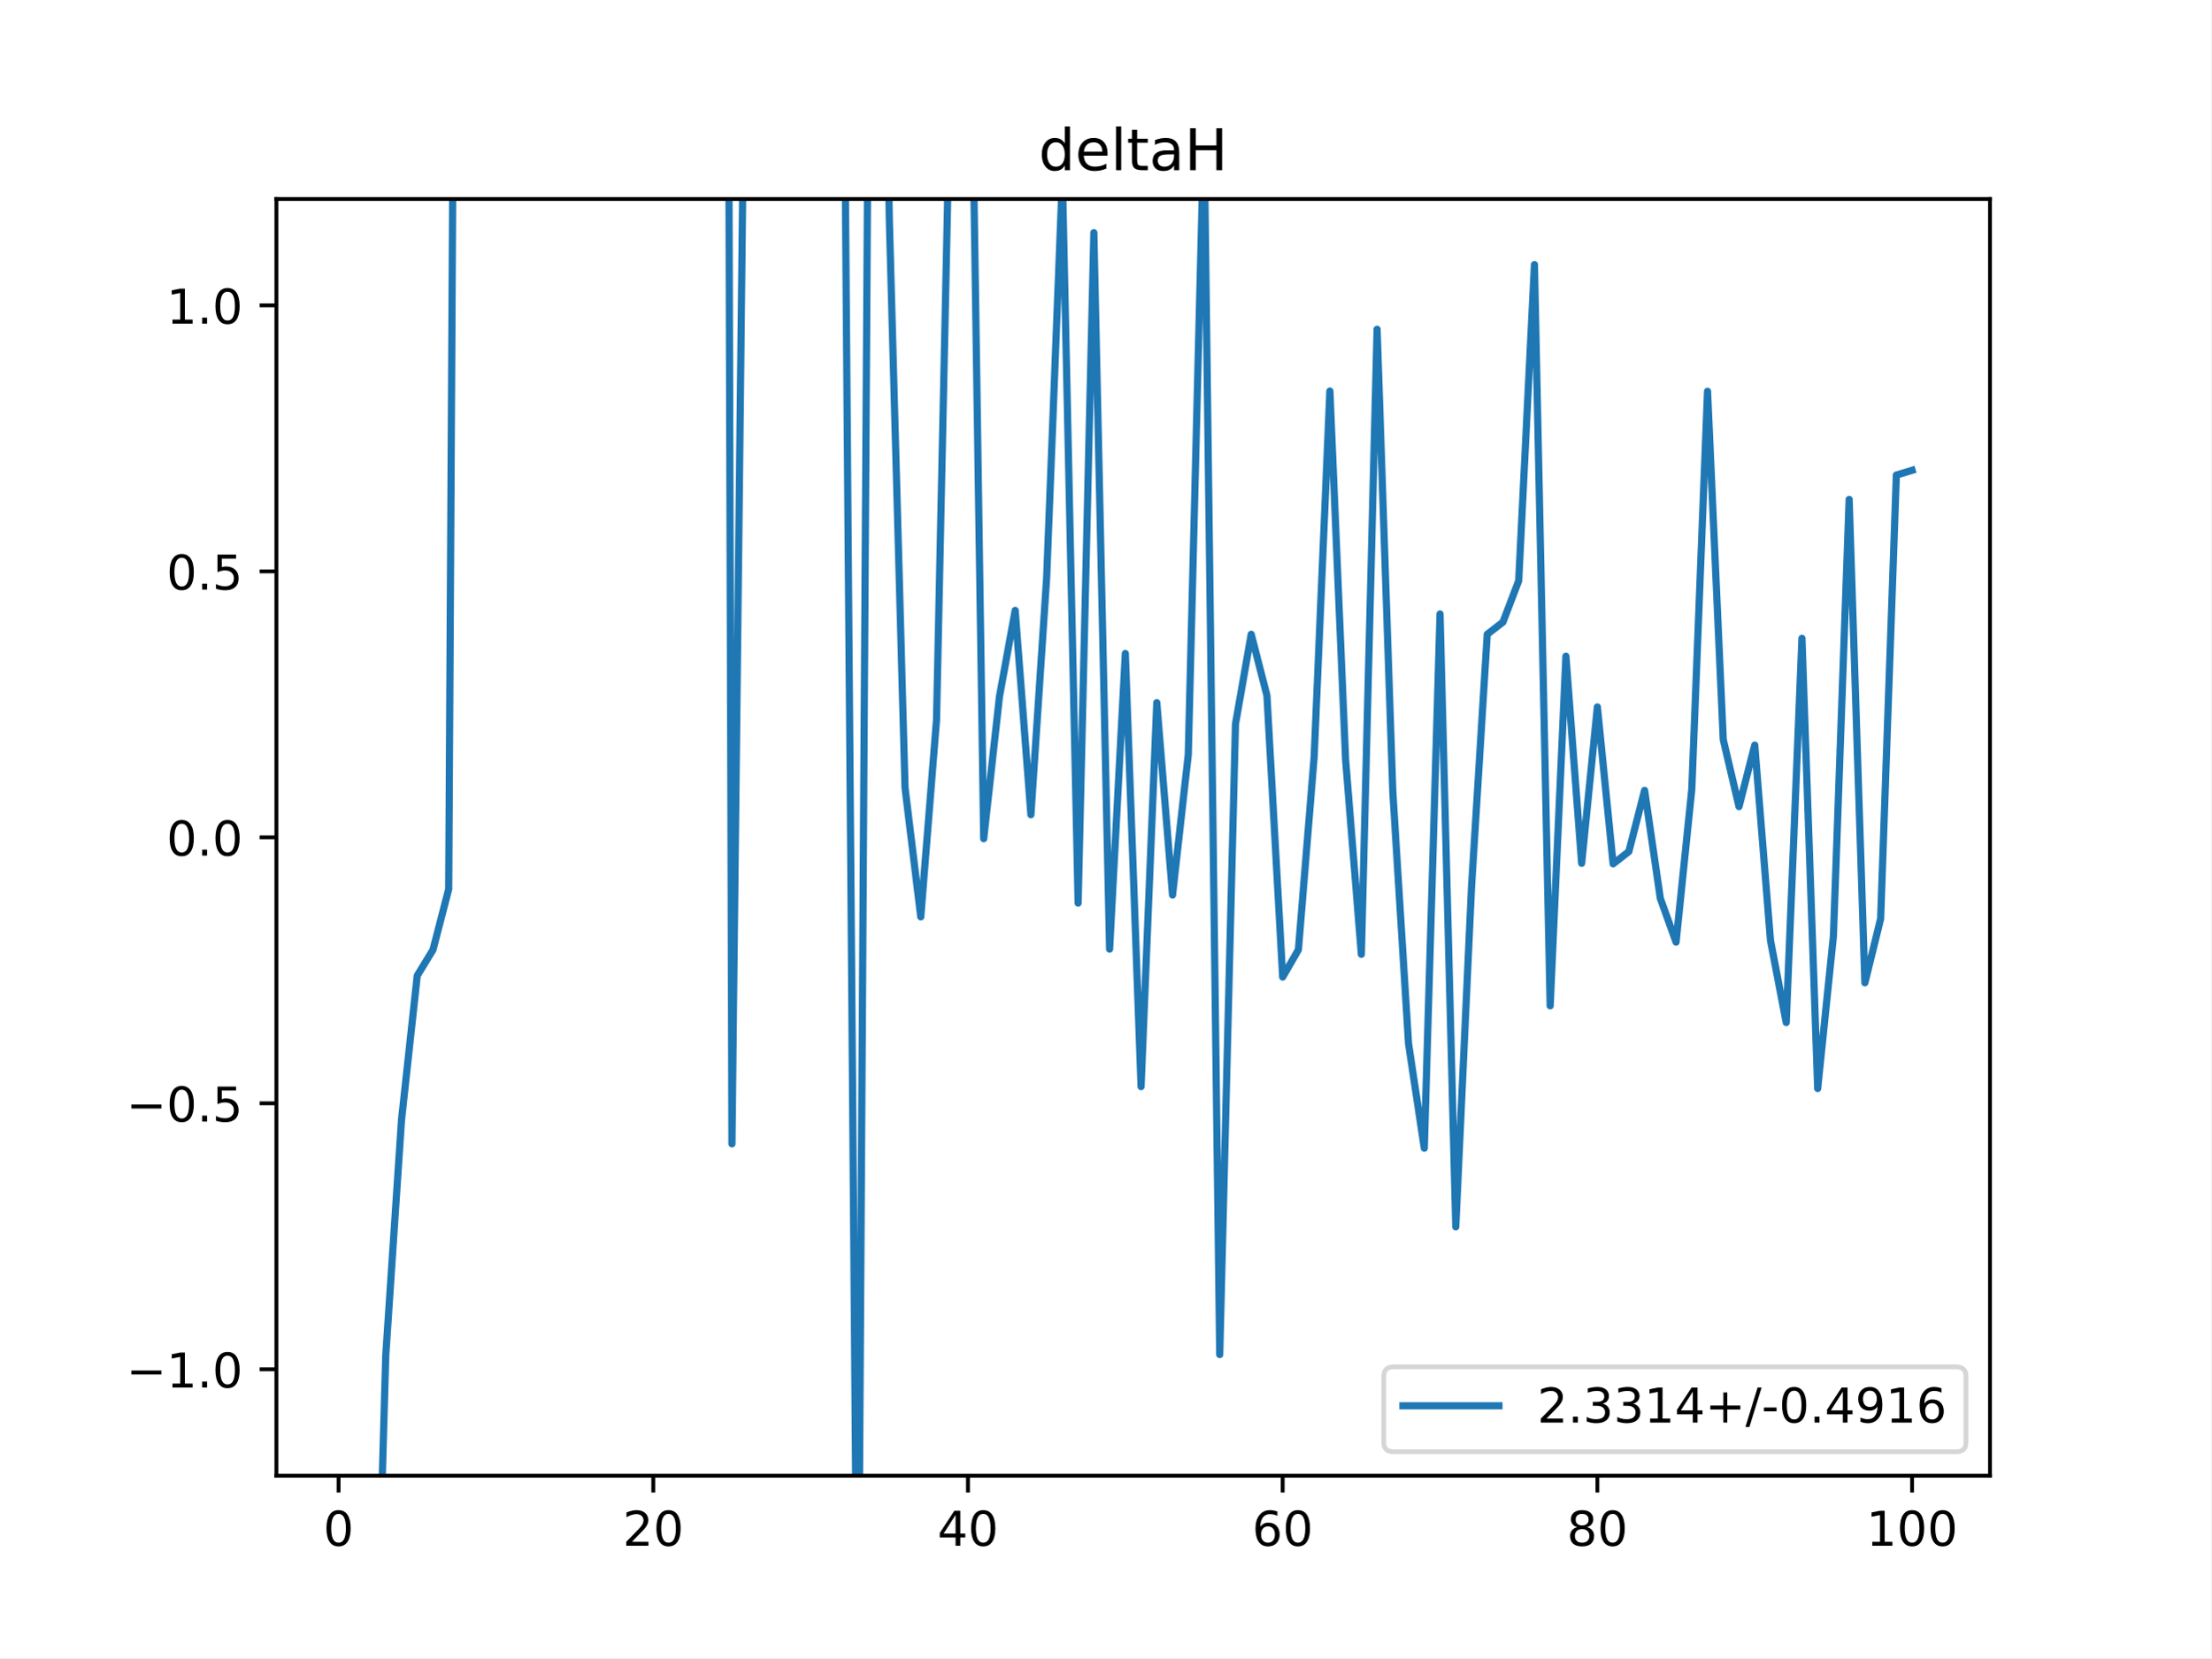
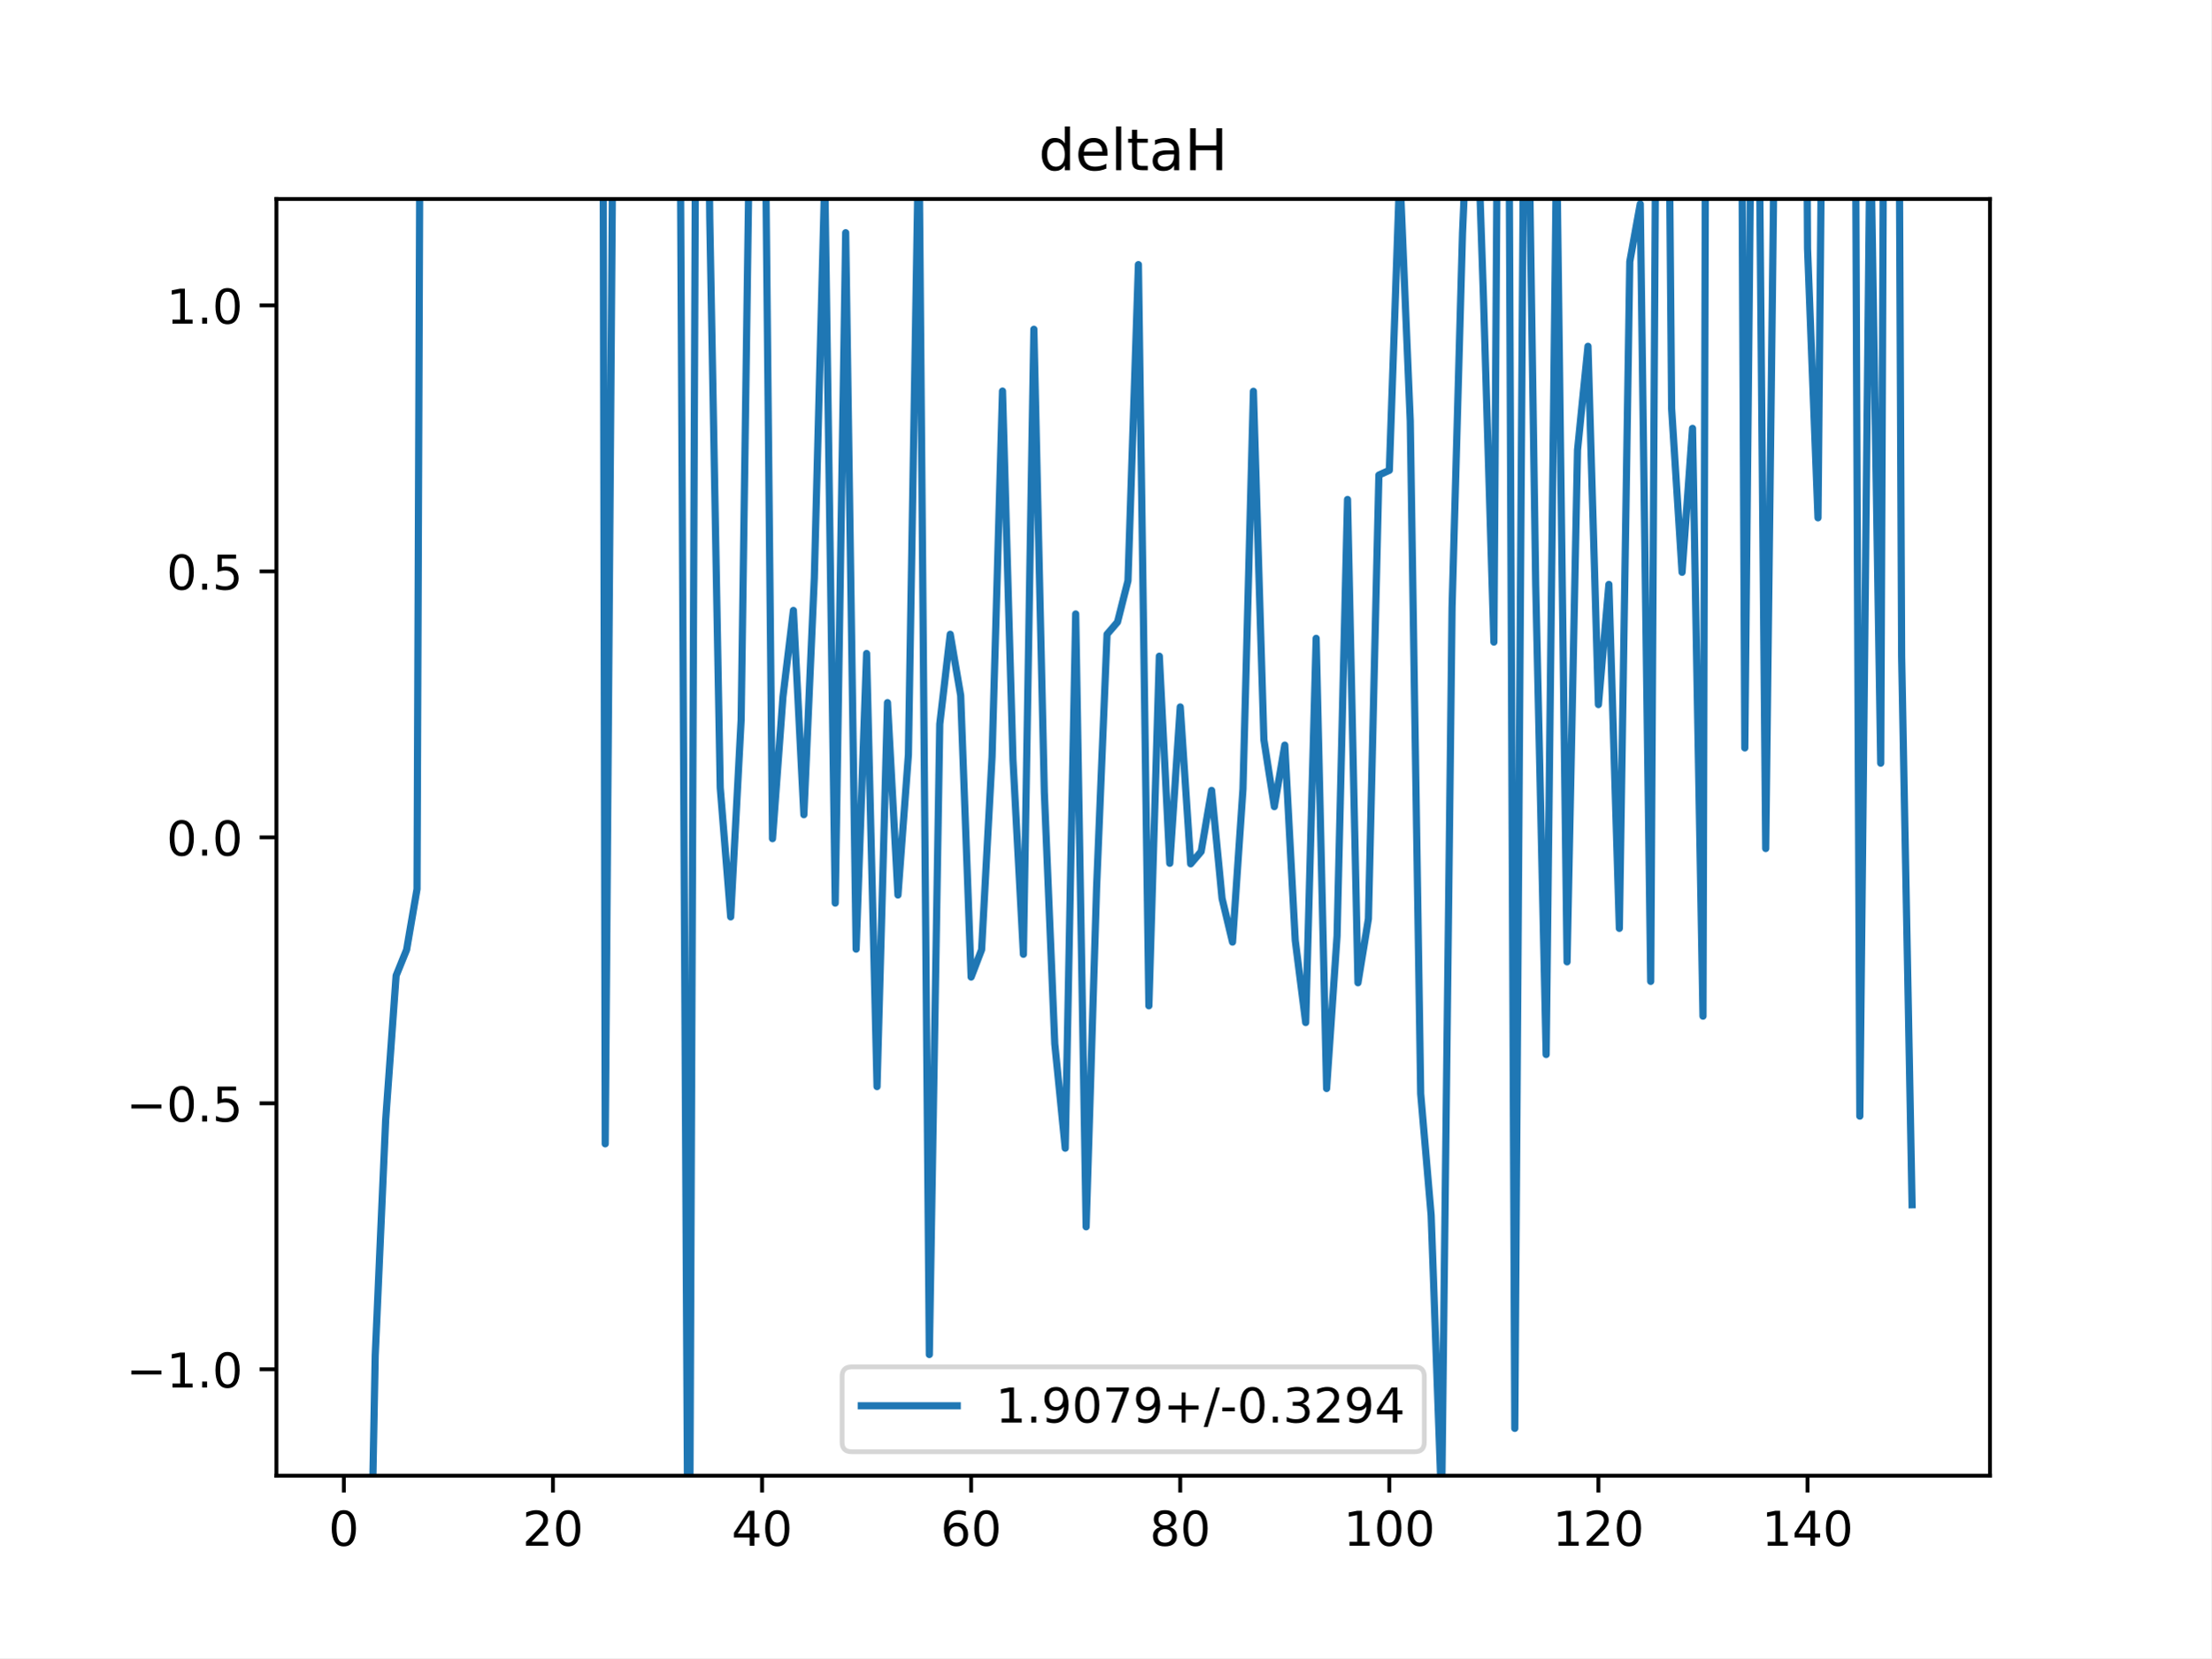
<svg xmlns="http://www.w3.org/2000/svg" xmlns:xlink="http://www.w3.org/1999/xlink" height="345.6pt" version="1.1" viewBox="0 0 460.8 345.6" width="460.8pt">
  <defs>
    <style type="text/css">
*{stroke-linecap:butt;stroke-linejoin:round;}
  </style>
  </defs>
  <g id="figure_1">
    <g id="patch_1">
      <path d="M 0 345.6  L 460.8 345.6  L 460.8 0  L 0 0  z " style="fill:#ffffff;" />
    </g>
    <g id="axes_1">
      <g id="patch_2">
        <path d="M 57.6 307.584  L 414.72 307.584  L 414.72 41.472  L 57.6 41.472  z " style="fill:#ffffff;" />
      </g>
      <g id="matplotlib.axis_1">
        <g id="xtick_1">
          <g id="line2d_1">
            <defs>
-               <path d="M 0 0  L 0 3.5  " id="m57e5d94c0d" style="stroke:#000000;stroke-width:0.8;" />
-             </defs>
-             <g>
-               <use style="stroke:#000000;stroke-width:0.8;" x="70.553" xlink:href="#m57e5d94c0d" y="307.584" />
+               <path d="M 0 0  L 0 3.5  " id="mb0d8614adf" style="stroke:#000000;stroke-width:0.8;" />
+             </defs>
+             <g>
+               <use style="stroke:#000000;stroke-width:0.8;" x="71.654" xlink:href="#mb0d8614adf" y="307.584" />
            </g>
          </g>
          <g id="text_1">
            <defs>
              <path d="M 31.781 66.406  Q 24.172 66.406 20.328 58.906  Q 16.5 51.422 16.5 36.375  Q 16.5 21.391 20.328 13.891  Q 24.172 6.391 31.781 6.391  Q 39.453 6.391 43.281 13.891  Q 47.125 21.391 47.125 36.375  Q 47.125 51.422 43.281 58.906  Q 39.453 66.406 31.781 66.406  z M 31.781 74.219  Q 44.047 74.219 50.516 64.516  Q 56.984 54.828 56.984 36.375  Q 56.984 17.969 50.516 8.266  Q 44.047 -1.422 31.781 -1.422  Q 19.531 -1.422 13.062 8.266  Q 6.594 17.969 6.594 36.375  Q 6.594 54.828 13.062 64.516  Q 19.531 74.219 31.781 74.219  z " id="DejaVuSans-48" />
            </defs>
-             <g transform="translate(67.37214 322.1824)scale(0.1 -0.1)">
+             <g transform="translate(68.47259 322.1824)scale(0.1 -0.1)">
              <use xlink:href="#DejaVuSans-48" />
            </g>
          </g>
        </g>
        <g id="xtick_2">
          <g id="line2d_2">
            <g>
-               <use style="stroke:#000000;stroke-width:0.8;" x="136.14" xlink:href="#m57e5d94c0d" y="307.584" />
+               <use style="stroke:#000000;stroke-width:0.8;" x="115.232" xlink:href="#mb0d8614adf" y="307.584" />
            </g>
          </g>
          <g id="text_2">
            <defs>
              <path d="M 19.188 8.297  L 53.609 8.297  L 53.609 0  L 7.328 0  L 7.328 8.297  Q 12.938 14.109 22.625 23.891  Q 32.328 33.688 34.812 36.531  Q 39.547 41.844 41.422 45.531  Q 43.312 49.219 43.312 52.781  Q 43.312 58.594 39.234 62.25  Q 35.156 65.922 28.609 65.922  Q 23.969 65.922 18.812 64.312  Q 13.672 62.703 7.812 59.422  L 7.812 69.391  Q 13.766 71.781 18.938 73  Q 24.125 74.219 28.422 74.219  Q 39.75 74.219 46.484 68.547  Q 53.219 62.891 53.219 53.422  Q 53.219 48.922 51.531 44.891  Q 49.859 40.875 45.406 35.406  Q 44.188 33.984 37.641 27.219  Q 31.109 20.453 19.188 8.297  z " id="DejaVuSans-50" />
            </defs>
-             <g transform="translate(129.7777 322.1824)scale(0.1 -0.1)">
+             <g transform="translate(108.8691 322.1824)scale(0.1 -0.1)">
              <use xlink:href="#DejaVuSans-50" />
              <use x="63.623" xlink:href="#DejaVuSans-48" />
            </g>
          </g>
        </g>
        <g id="xtick_3">
          <g id="line2d_3">
            <g>
-               <use style="stroke:#000000;stroke-width:0.8;" x="201.727" xlink:href="#m57e5d94c0d" y="307.584" />
+               <use style="stroke:#000000;stroke-width:0.8;" x="158.809" xlink:href="#mb0d8614adf" y="307.584" />
            </g>
          </g>
          <g id="text_3">
            <defs>
              <path d="M 37.797 64.312  L 12.891 25.391  L 37.797 25.391  z M 35.203 72.906  L 47.609 72.906  L 47.609 25.391  L 58.016 25.391  L 58.016 17.188  L 47.609 17.188  L 47.609 0  L 37.797 0  L 37.797 17.188  L 4.891 17.188  L 4.891 26.703  z " id="DejaVuSans-52" />
            </defs>
-             <g transform="translate(195.3644 322.1824)scale(0.1 -0.1)">
+             <g transform="translate(152.4469 322.1824)scale(0.1 -0.1)">
              <use xlink:href="#DejaVuSans-52" />
              <use x="63.623" xlink:href="#DejaVuSans-48" />
            </g>
          </g>
        </g>
        <g id="xtick_4">
          <g id="line2d_4">
            <g>
-               <use style="stroke:#000000;stroke-width:0.8;" x="267.314" xlink:href="#m57e5d94c0d" y="307.584" />
+               <use style="stroke:#000000;stroke-width:0.8;" x="202.387" xlink:href="#mb0d8614adf" y="307.584" />
            </g>
          </g>
          <g id="text_4">
            <defs>
              <path d="M 33.016 40.375  Q 26.375 40.375 22.484 35.828  Q 18.609 31.297 18.609 23.391  Q 18.609 15.531 22.484 10.953  Q 26.375 6.391 33.016 6.391  Q 39.656 6.391 43.531 10.953  Q 47.406 15.531 47.406 23.391  Q 47.406 31.297 43.531 35.828  Q 39.656 40.375 33.016 40.375  z M 52.594 71.297  L 52.594 62.312  Q 48.875 64.062 45.094 64.984  Q 41.312 65.922 37.594 65.922  Q 27.828 65.922 22.672 59.328  Q 17.531 52.734 16.797 39.406  Q 19.672 43.656 24.016 45.922  Q 28.375 48.188 33.594 48.188  Q 44.578 48.188 50.953 41.516  Q 57.328 34.859 57.328 23.391  Q 57.328 12.156 50.688 5.359  Q 44.047 -1.422 33.016 -1.422  Q 20.359 -1.422 13.672 8.266  Q 6.984 17.969 6.984 36.375  Q 6.984 53.656 15.188 63.938  Q 23.391 74.219 37.203 74.219  Q 40.922 74.219 44.703 73.484  Q 48.484 72.75 52.594 71.297  z " id="DejaVuSans-54" />
            </defs>
-             <g transform="translate(260.9512 322.1824)scale(0.1 -0.1)">
+             <g transform="translate(196.0247 322.1824)scale(0.1 -0.1)">
              <use xlink:href="#DejaVuSans-54" />
              <use x="63.623" xlink:href="#DejaVuSans-48" />
            </g>
          </g>
        </g>
        <g id="xtick_5">
          <g id="line2d_5">
            <g>
-               <use style="stroke:#000000;stroke-width:0.8;" x="332.9" xlink:href="#m57e5d94c0d" y="307.584" />
+               <use style="stroke:#000000;stroke-width:0.8;" x="245.965" xlink:href="#mb0d8614adf" y="307.584" />
            </g>
          </g>
          <g id="text_5">
            <defs>
              <path d="M 31.781 34.625  Q 24.75 34.625 20.719 30.859  Q 16.703 27.094 16.703 20.516  Q 16.703 13.922 20.719 10.156  Q 24.75 6.391 31.781 6.391  Q 38.812 6.391 42.859 10.172  Q 46.922 13.969 46.922 20.516  Q 46.922 27.094 42.891 30.859  Q 38.875 34.625 31.781 34.625  z M 21.922 38.812  Q 15.578 40.375 12.031 44.719  Q 8.5 49.078 8.5 55.328  Q 8.5 64.062 14.719 69.141  Q 20.953 74.219 31.781 74.219  Q 42.672 74.219 48.875 69.141  Q 55.078 64.062 55.078 55.328  Q 55.078 49.078 51.531 44.719  Q 48 40.375 41.703 38.812  Q 48.828 37.156 52.797 32.312  Q 56.781 27.484 56.781 20.516  Q 56.781 9.906 50.312 4.234  Q 43.844 -1.422 31.781 -1.422  Q 19.734 -1.422 13.25 4.234  Q 6.781 9.906 6.781 20.516  Q 6.781 27.484 10.781 32.312  Q 14.797 37.156 21.922 38.812  z M 18.312 54.391  Q 18.312 48.734 21.844 45.562  Q 25.391 42.391 31.781 42.391  Q 38.141 42.391 41.719 45.562  Q 45.312 48.734 45.312 54.391  Q 45.312 60.062 41.719 63.234  Q 38.141 66.406 31.781 66.406  Q 25.391 66.406 21.844 63.234  Q 18.312 60.062 18.312 54.391  z " id="DejaVuSans-56" />
            </defs>
-             <g transform="translate(326.538 322.1824)scale(0.1 -0.1)">
+             <g transform="translate(239.6025 322.1824)scale(0.1 -0.1)">
              <use xlink:href="#DejaVuSans-56" />
              <use x="63.623" xlink:href="#DejaVuSans-48" />
            </g>
          </g>
        </g>
        <g id="xtick_6">
          <g id="line2d_6">
            <g>
-               <use style="stroke:#000000;stroke-width:0.8;" x="398.487" xlink:href="#m57e5d94c0d" y="307.584" />
+               <use style="stroke:#000000;stroke-width:0.8;" x="289.543" xlink:href="#mb0d8614adf" y="307.584" />
            </g>
          </g>
          <g id="text_6">
            <defs>
              <path d="M 12.406 8.297  L 28.516 8.297  L 28.516 63.922  L 10.984 60.406  L 10.984 69.391  L 28.422 72.906  L 38.281 72.906  L 38.281 8.297  L 54.391 8.297  L 54.391 0  L 12.406 0  z " id="DejaVuSans-49" />
            </defs>
-             <g transform="translate(388.9435 322.1824)scale(0.1 -0.1)">
+             <g transform="translate(279.999 322.1824)scale(0.1 -0.1)">
              <use xlink:href="#DejaVuSans-49" />
              <use x="63.623" xlink:href="#DejaVuSans-48" />
+               <use x="127.246" xlink:href="#DejaVuSans-48" />
+             </g>
+           </g>
+         </g>
+         <g id="xtick_7">
+           <g id="line2d_7">
+             <g>
+               <use style="stroke:#000000;stroke-width:0.8;" x="333.121" xlink:href="#mb0d8614adf" y="307.584" />
+             </g>
+           </g>
+           <g id="text_7">
+             <g transform="translate(323.5768 322.1824)scale(0.1 -0.1)">
+               <use xlink:href="#DejaVuSans-49" />
+               <use x="63.623" xlink:href="#DejaVuSans-50" />
+               <use x="127.246" xlink:href="#DejaVuSans-48" />
+             </g>
+           </g>
+         </g>
+         <g id="xtick_8">
+           <g id="line2d_8">
+             <g>
+               <use style="stroke:#000000;stroke-width:0.8;" x="376.698" xlink:href="#mb0d8614adf" y="307.584" />
+             </g>
+           </g>
+           <g id="text_8">
+             <g transform="translate(367.1546 322.1824)scale(0.1 -0.1)">
+               <use xlink:href="#DejaVuSans-49" />
+               <use x="63.623" xlink:href="#DejaVuSans-52" />
              <use x="127.246" xlink:href="#DejaVuSans-48" />
            </g>
          </g>
        </g>
      </g>
      <g id="matplotlib.axis_2">
        <g id="ytick_1">
-           <g id="line2d_7">
-             <defs>
-               <path d="M 0 0  L -3.5 0  " id="mde2ee19583" style="stroke:#000000;stroke-width:0.8;" />
-             </defs>
-             <g>
-               <use style="stroke:#000000;stroke-width:0.8;" x="57.6" xlink:href="#mde2ee19583" y="285.408" />
-             </g>
-           </g>
-           <g id="text_7">
+           <g id="line2d_9">
+             <defs>
+               <path d="M 0 0  L -3.5 0  " id="m18ba116372" style="stroke:#000000;stroke-width:0.8;" />
+             </defs>
+             <g>
+               <use style="stroke:#000000;stroke-width:0.8;" x="57.6" xlink:href="#m18ba116372" y="285.408" />
+             </g>
+           </g>
+           <g id="text_9">
            <defs>
              <path d="M 10.594 35.5  L 73.188 35.5  L 73.188 27.203  L 10.594 27.203  z " id="DejaVuSans-8722" />
              <path d="M 10.688 12.406  L 21 12.406  L 21 0  L 10.688 0  z " id="DejaVuSans-46" />
            </defs>
            <g transform="translate(26.31719 289.2072)scale(0.1 -0.1)">
              <use xlink:href="#DejaVuSans-8722" />
              <use x="83.789" xlink:href="#DejaVuSans-49" />
              <use x="147.412" xlink:href="#DejaVuSans-46" />
              <use x="179.199" xlink:href="#DejaVuSans-48" />
            </g>
          </g>
        </g>
        <g id="ytick_2">
-           <g id="line2d_8">
-             <g>
-               <use style="stroke:#000000;stroke-width:0.8;" x="57.6" xlink:href="#mde2ee19583" y="229.968" />
-             </g>
-           </g>
-           <g id="text_8">
+           <g id="line2d_10">
+             <g>
+               <use style="stroke:#000000;stroke-width:0.8;" x="57.6" xlink:href="#m18ba116372" y="229.968" />
+             </g>
+           </g>
+           <g id="text_10">
            <defs>
              <path d="M 10.797 72.906  L 49.516 72.906  L 49.516 64.594  L 19.828 64.594  L 19.828 46.734  Q 21.969 47.469 24.109 47.828  Q 26.266 48.188 28.422 48.188  Q 40.625 48.188 47.75 41.5  Q 54.891 34.812 54.891 23.391  Q 54.891 11.625 47.562 5.094  Q 40.234 -1.422 26.906 -1.422  Q 22.312 -1.422 17.547 -0.641  Q 12.797 0.141 7.719 1.703  L 7.719 11.625  Q 12.109 9.234 16.797 8.062  Q 21.484 6.891 26.703 6.891  Q 35.156 6.891 40.078 11.328  Q 45.016 15.766 45.016 23.391  Q 45.016 31 40.078 35.438  Q 35.156 39.891 26.703 39.891  Q 22.75 39.891 18.812 39.016  Q 14.891 38.141 10.797 36.281  z " id="DejaVuSans-53" />
            </defs>
            <g transform="translate(26.31719 233.7672)scale(0.1 -0.1)">
              <use xlink:href="#DejaVuSans-8722" />
              <use x="83.789" xlink:href="#DejaVuSans-48" />
              <use x="147.412" xlink:href="#DejaVuSans-46" />
              <use x="179.199" xlink:href="#DejaVuSans-53" />
            </g>
          </g>
        </g>
        <g id="ytick_3">
-           <g id="line2d_9">
-             <g>
-               <use style="stroke:#000000;stroke-width:0.8;" x="57.6" xlink:href="#mde2ee19583" y="174.528" />
-             </g>
-           </g>
-           <g id="text_9">
+           <g id="line2d_11">
+             <g>
+               <use style="stroke:#000000;stroke-width:0.8;" x="57.6" xlink:href="#m18ba116372" y="174.528" />
+             </g>
+           </g>
+           <g id="text_11">
            <g transform="translate(34.69687 178.3272)scale(0.1 -0.1)">
              <use xlink:href="#DejaVuSans-48" />
              <use x="63.623" xlink:href="#DejaVuSans-46" />
              <use x="95.41" xlink:href="#DejaVuSans-48" />
            </g>
          </g>
        </g>
        <g id="ytick_4">
-           <g id="line2d_10">
-             <g>
-               <use style="stroke:#000000;stroke-width:0.8;" x="57.6" xlink:href="#mde2ee19583" y="119.088" />
-             </g>
-           </g>
-           <g id="text_10">
+           <g id="line2d_12">
+             <g>
+               <use style="stroke:#000000;stroke-width:0.8;" x="57.6" xlink:href="#m18ba116372" y="119.088" />
+             </g>
+           </g>
+           <g id="text_12">
            <g transform="translate(34.69687 122.8872)scale(0.1 -0.1)">
              <use xlink:href="#DejaVuSans-48" />
              <use x="63.623" xlink:href="#DejaVuSans-46" />
              <use x="95.41" xlink:href="#DejaVuSans-53" />
            </g>
          </g>
        </g>
        <g id="ytick_5">
-           <g id="line2d_11">
-             <g>
-               <use style="stroke:#000000;stroke-width:0.8;" x="57.6" xlink:href="#mde2ee19583" y="63.648" />
-             </g>
-           </g>
-           <g id="text_11">
+           <g id="line2d_13">
+             <g>
+               <use style="stroke:#000000;stroke-width:0.8;" x="57.6" xlink:href="#m18ba116372" y="63.648" />
+             </g>
+           </g>
+           <g id="text_13">
            <g transform="translate(34.69687 67.44722)scale(0.1 -0.1)">
              <use xlink:href="#DejaVuSans-49" />
              <use x="63.623" xlink:href="#DejaVuSans-46" />
              <use x="95.41" xlink:href="#DejaVuSans-48" />
            </g>
          </g>
        </g>
      </g>
-       <g id="line2d_12">
-         <path clip-path="url(#pd2d35e95cf)" d="M 78.551 346.6  L 80.391 282.508  L 83.671 233.446  L 86.95 203.35  L 90.229 197.976  L 93.509 185.31  L 94.57 -1  M 151.796 -1  L 152.537 238.409  L 155.239 -1  M 172.077 -1  L 172.213 39.341  L 173.779 -1  M 175.846 -1  L 178.63 346.6  M 178.881 346.6  L 181.04 -1  M 184.601 -1  L 185.33 45.54  L 188.61 164.187  L 191.889 191.108  L 195.168 150.078  L 198.401 -1  M 202.348 -1  L 205.006 174.808  L 208.286 145.218  L 211.565 127.227  L 214.844 169.811  L 218.124 120.426  L 221.403 36.914  L 224.682 188.23  L 227.962 48.502  L 231.241 197.827  L 234.52 136.209  L 237.8 226.485  L 241.079 146.445  L 244.358 186.55  L 247.638 157.288  L 250.917 26.135  L 254.196 282.332  L 257.476 150.92  L 260.755 132.198  L 264.034 144.977  L 267.314 203.649  L 270.593 197.946  L 273.872 157.763  L 277.152 81.507  L 280.431 158.403  L 283.71 198.907  L 286.99 68.623  L 290.269 165.109  L 293.548 217.556  L 296.828 239.325  L 300.107 127.967  L 303.386 255.704  L 306.666 184.934  L 309.945 132.199  L 313.224 129.659  L 316.504 121.038  L 319.783 55.148  L 323.062 209.642  L 326.342 136.771  L 329.621 179.943  L 332.9 147.348  L 336.18 180.051  L 339.459 177.488  L 342.739 164.744  L 346.018 187.254  L 349.297 196.359  L 352.577 164.475  L 355.856 81.551  L 359.135 154.171  L 362.415 168.124  L 365.694 155.304  L 368.973 196.011  L 372.253 213.133  L 375.532 133.049  L 378.811 226.877  L 382.091 195.098  L 385.37 104.1  L 388.649 204.839  L 391.929 191.505  L 395.208 99.013  L 398.487 98.025  " style="fill:none;stroke:#1f77b4;stroke-linecap:square;stroke-width:1.5;" />
+       <g id="line2d_14">
+         <path clip-path="url(#p3de4da80ba)" d="M 76.968 346.6  L 78.191 282.508  L 80.369 233.446  L 82.548 203.35  L 84.727 197.976  L 86.906 185.31  L 87.611 -1  M 125.634 -1  L 126.126 238.409  L 127.921 -1  M 139.109 -1  L 139.199 39.341  L 140.24 -1  M 141.613 -1  L 143.463 346.6  M 143.63 346.6  L 145.064 -1  M 147.431 -1  L 147.915 45.54  L 150.094 164.187  L 152.273 191.108  L 154.452 150.078  L 156.6 -1  M 159.222 -1  L 160.988 174.808  L 163.167 145.218  L 165.346 127.227  L 167.525 169.811  L 169.704 120.426  L 171.883 36.914  L 174.062 188.23  L 176.241 48.502  L 178.419 197.827  L 180.598 136.209  L 182.777 226.485  L 184.956 146.445  L 187.135 186.55  L 189.314 157.288  L 191.493 26.135  L 193.672 282.332  L 195.851 150.92  L 198.029 132.198  L 200.208 144.977  L 202.387 203.649  L 204.566 197.946  L 206.745 157.763  L 208.924 81.507  L 211.103 158.403  L 213.282 198.907  L 215.461 68.623  L 217.639 165.109  L 219.818 217.556  L 221.997 239.325  L 224.176 127.967  L 226.355 255.704  L 228.534 184.934  L 230.713 132.199  L 232.892 129.659  L 235.071 121.038  L 237.249 55.148  L 239.428 209.642  L 241.607 136.771  L 243.786 179.943  L 245.965 147.348  L 248.144 180.051  L 250.323 177.488  L 252.502 164.744  L 254.681 187.254  L 256.859 196.359  L 259.038 164.475  L 261.217 81.551  L 263.396 154.171  L 265.575 168.124  L 267.754 155.304  L 269.933 196.011  L 272.112 213.133  L 274.291 133.049  L 276.469 226.877  L 278.648 195.098  L 280.827 104.1  L 283.006 204.839  L 285.185 191.505  L 287.364 99.013  L 289.543 98.025  L 291.722 35.72  L 293.901 87.748  L 296.079 227.953  L 298.258 253.288  L 300.437 313.732  L 302.616 126.615  L 304.795 48.562  L 306.926 -1  M 307.012 -1  L 309.153 61.722  L 311.332 133.832  L 312.22 -1  M 314.374 -1  L 315.689 297.721  L 317.706 -1  M 318.225 -1  L 320.047 121.756  L 322.226 219.801  L 324.405 29.227  L 326.584 200.485  L 328.763 93.811  L 330.942 72.174  L 333.121 146.853  L 335.299 121.812  L 337.478 193.501  L 339.657 54.537  L 341.836 42.506  L 344.015 204.55  L 345.216 -1  M 347.632 -1  L 348.373 85.144  L 350.552 119.28  L 352.731 89.277  L 354.909 211.803  L 355.508 -1  M 362.872 -1  L 363.625 155.893  L 365.174 -1  M 366.379 -1  L 367.983 176.862  L 370.123 -1  M 370.334 -1  L 372.341 36.785  L 372.568 -1  M 376.394 -1  L 376.698 51.791  L 378.877 107.93  L 379.903 -1  M 383.059 -1  L 383.235 9.8  L 383.319 -1  M 386.583 -1  L 387.593 232.644  L 389.772 23.43  L 391.951 159.074  L 392.646 -1  M 395.681 -1  L 396.308 136.815  L 398.487 251.112  L 398.487 251.112  " style="fill:none;stroke:#1f77b4;stroke-linecap:square;stroke-width:1.5;" />
      </g>
      <g id="patch_3">
        <path d="M 57.6 307.584  L 57.6 41.472  " style="fill:none;stroke:#000000;stroke-linecap:square;stroke-linejoin:miter;stroke-width:0.8;" />
      </g>
      <g id="patch_4">
        <path d="M 414.72 307.584  L 414.72 41.472  " style="fill:none;stroke:#000000;stroke-linecap:square;stroke-linejoin:miter;stroke-width:0.8;" />
      </g>
      <g id="patch_5">
        <path d="M 57.6 307.584  L 414.72 307.584  " style="fill:none;stroke:#000000;stroke-linecap:square;stroke-linejoin:miter;stroke-width:0.8;" />
      </g>
      <g id="patch_6">
        <path d="M 57.6 41.472  L 414.72 41.472  " style="fill:none;stroke:#000000;stroke-linecap:square;stroke-linejoin:miter;stroke-width:0.8;" />
      </g>
-       <g id="text_12">
+       <g id="text_14">
        <defs>
          <path d="M 45.406 46.391  L 45.406 75.984  L 54.391 75.984  L 54.391 0  L 45.406 0  L 45.406 8.203  Q 42.578 3.328 38.25 0.953  Q 33.938 -1.422 27.875 -1.422  Q 17.969 -1.422 11.734 6.484  Q 5.516 14.406 5.516 27.297  Q 5.516 40.188 11.734 48.094  Q 17.969 56 27.875 56  Q 33.938 56 38.25 53.625  Q 42.578 51.266 45.406 46.391  z M 14.797 27.297  Q 14.797 17.391 18.875 11.75  Q 22.953 6.109 30.078 6.109  Q 37.203 6.109 41.297 11.75  Q 45.406 17.391 45.406 27.297  Q 45.406 37.203 41.297 42.844  Q 37.203 48.484 30.078 48.484  Q 22.953 48.484 18.875 42.844  Q 14.797 37.203 14.797 27.297  z " id="DejaVuSans-100" />
          <path d="M 56.203 29.594  L 56.203 25.203  L 14.891 25.203  Q 15.484 15.922 20.484 11.062  Q 25.484 6.203 34.422 6.203  Q 39.594 6.203 44.453 7.469  Q 49.312 8.734 54.109 11.281  L 54.109 2.781  Q 49.266 0.734 44.188 -0.344  Q 39.109 -1.422 33.891 -1.422  Q 20.797 -1.422 13.156 6.188  Q 5.516 13.812 5.516 26.812  Q 5.516 40.234 12.766 48.109  Q 20.016 56 32.328 56  Q 43.359 56 49.781 48.891  Q 56.203 41.797 56.203 29.594  z M 47.219 32.234  Q 47.125 39.594 43.094 43.984  Q 39.062 48.391 32.422 48.391  Q 24.906 48.391 20.391 44.141  Q 15.875 39.891 15.188 32.172  z " id="DejaVuSans-101" />
          <path d="M 9.422 75.984  L 18.406 75.984  L 18.406 0  L 9.422 0  z " id="DejaVuSans-108" />
          <path d="M 18.312 70.219  L 18.312 54.688  L 36.812 54.688  L 36.812 47.703  L 18.312 47.703  L 18.312 18.016  Q 18.312 11.328 20.141 9.422  Q 21.969 7.516 27.594 7.516  L 36.812 7.516  L 36.812 0  L 27.594 0  Q 17.188 0 13.234 3.875  Q 9.281 7.766 9.281 18.016  L 9.281 47.703  L 2.688 47.703  L 2.688 54.688  L 9.281 54.688  L 9.281 70.219  z " id="DejaVuSans-116" />
          <path d="M 34.281 27.484  Q 23.391 27.484 19.188 25  Q 14.984 22.516 14.984 16.5  Q 14.984 11.719 18.141 8.906  Q 21.297 6.109 26.703 6.109  Q 34.188 6.109 38.703 11.406  Q 43.219 16.703 43.219 25.484  L 43.219 27.484  z M 52.203 31.203  L 52.203 0  L 43.219 0  L 43.219 8.297  Q 40.141 3.328 35.547 0.953  Q 30.953 -1.422 24.312 -1.422  Q 15.922 -1.422 10.953 3.297  Q 6 8.016 6 15.922  Q 6 25.141 12.172 29.828  Q 18.359 34.516 30.609 34.516  L 43.219 34.516  L 43.219 35.406  Q 43.219 41.609 39.141 45  Q 35.062 48.391 27.688 48.391  Q 23 48.391 18.547 47.266  Q 14.109 46.141 10.016 43.891  L 10.016 52.203  Q 14.938 54.109 19.578 55.047  Q 24.219 56 28.609 56  Q 40.484 56 46.344 49.844  Q 52.203 43.703 52.203 31.203  z " id="DejaVuSans-97" />
          <path d="M 9.812 72.906  L 19.672 72.906  L 19.672 43.016  L 55.516 43.016  L 55.516 72.906  L 65.375 72.906  L 65.375 0  L 55.516 0  L 55.516 34.719  L 19.672 34.719  L 19.672 0  L 9.812 0  z " id="DejaVuSans-72" />
        </defs>
        <g transform="translate(216.4509 35.472)scale(0.12 -0.12)">
          <use xlink:href="#DejaVuSans-100" />
          <use x="63.477" xlink:href="#DejaVuSans-101" />
          <use x="125" xlink:href="#DejaVuSans-108" />
          <use x="152.783" xlink:href="#DejaVuSans-116" />
          <use x="191.992" xlink:href="#DejaVuSans-97" />
          <use x="253.271" xlink:href="#DejaVuSans-72" />
        </g>
      </g>
      <g id="legend_1">
        <g id="patch_7">
-           <path d="M 290.382 302.584  L 407.72 302.584  Q 409.72 302.584 409.72 300.584  L 409.72 286.906  Q 409.72 284.906 407.72 284.906  L 290.382 284.906  Q 288.382 284.906 288.382 286.906  L 288.382 300.584  Q 288.382 302.584 290.382 302.584  z " style="fill:#ffffff;opacity:0.8;stroke:#cccccc;stroke-linejoin:miter;" />
-         </g>
-         <g id="line2d_13">
-           <path d="M 292.382 293.004  L 312.382 293.004  " style="fill:none;stroke:#1f77b4;stroke-linecap:square;stroke-width:1.5;" />
-         </g>
-         <g id="line2d_14" />
-         <g id="text_13">
+           <path d="M 177.491 302.584  L 294.829 302.584  Q 296.829 302.584 296.829 300.584  L 296.829 286.906  Q 296.829 284.906 294.829 284.906  L 177.491 284.906  Q 175.491 284.906 175.491 286.906  L 175.491 300.584  Q 175.491 302.584 177.491 302.584  z " style="fill:#ffffff;opacity:0.8;stroke:#cccccc;stroke-linejoin:miter;" />
+         </g>
+         <g id="line2d_15">
+           <path d="M 179.491 293.004  L 199.491 293.004  " style="fill:none;stroke:#1f77b4;stroke-linecap:square;stroke-width:1.5;" />
+         </g>
+         <g id="line2d_16" />
+         <g id="text_15">
          <defs>
-             <path d="M 40.578 39.312  Q 47.656 37.797 51.625 33  Q 55.609 28.219 55.609 21.188  Q 55.609 10.406 48.188 4.484  Q 40.766 -1.422 27.094 -1.422  Q 22.516 -1.422 17.656 -0.516  Q 12.797 0.391 7.625 2.203  L 7.625 11.719  Q 11.719 9.328 16.594 8.109  Q 21.484 6.891 26.812 6.891  Q 36.078 6.891 40.938 10.547  Q 45.797 14.203 45.797 21.188  Q 45.797 27.641 41.281 31.266  Q 36.766 34.906 28.719 34.906  L 20.219 34.906  L 20.219 43.016  L 29.109 43.016  Q 36.375 43.016 40.234 45.922  Q 44.094 48.828 44.094 54.297  Q 44.094 59.906 40.109 62.906  Q 36.141 65.922 28.719 65.922  Q 24.656 65.922 20.016 65.031  Q 15.375 64.156 9.812 62.312  L 9.812 71.094  Q 15.438 72.656 20.344 73.438  Q 25.25 74.219 29.594 74.219  Q 40.828 74.219 47.359 69.109  Q 53.906 64.016 53.906 55.328  Q 53.906 49.266 50.438 45.094  Q 46.969 40.922 40.578 39.312  z " id="DejaVuSans-51" />
+             <path d="M 10.984 1.516  L 10.984 10.5  Q 14.703 8.734 18.5 7.812  Q 22.312 6.891 25.984 6.891  Q 35.75 6.891 40.891 13.453  Q 46.047 20.016 46.781 33.406  Q 43.953 29.203 39.594 26.953  Q 35.25 24.703 29.984 24.703  Q 19.047 24.703 12.672 31.312  Q 6.297 37.938 6.297 49.422  Q 6.297 60.641 12.938 67.422  Q 19.578 74.219 30.609 74.219  Q 43.266 74.219 49.922 64.516  Q 56.594 54.828 56.594 36.375  Q 56.594 19.141 48.406 8.859  Q 40.234 -1.422 26.422 -1.422  Q 22.703 -1.422 18.891 -0.688  Q 15.094 0.047 10.984 1.516  z M 30.609 32.422  Q 37.25 32.422 41.125 36.953  Q 45.016 41.5 45.016 49.422  Q 45.016 57.281 41.125 61.844  Q 37.25 66.406 30.609 66.406  Q 23.969 66.406 20.094 61.844  Q 16.219 57.281 16.219 49.422  Q 16.219 41.5 20.094 36.953  Q 23.969 32.422 30.609 32.422  z " id="DejaVuSans-57" />
+             <path d="M 8.203 72.906  L 55.078 72.906  L 55.078 68.703  L 28.609 0  L 18.312 0  L 43.219 64.594  L 8.203 64.594  z " id="DejaVuSans-55" />
            <path d="M 46 62.703  L 46 35.5  L 73.188 35.5  L 73.188 27.203  L 46 27.203  L 46 0  L 37.797 0  L 37.797 27.203  L 10.594 27.203  L 10.594 35.5  L 37.797 35.5  L 37.797 62.703  z " id="DejaVuSans-43" />
            <path d="M 25.391 72.906  L 33.688 72.906  L 8.297 -9.281  L 0 -9.281  z " id="DejaVuSans-47" />
            <path d="M 4.891 31.391  L 31.203 31.391  L 31.203 23.391  L 4.891 23.391  z " id="DejaVuSans-45" />
-             <path d="M 10.984 1.516  L 10.984 10.5  Q 14.703 8.734 18.5 7.812  Q 22.312 6.891 25.984 6.891  Q 35.75 6.891 40.891 13.453  Q 46.047 20.016 46.781 33.406  Q 43.953 29.203 39.594 26.953  Q 35.25 24.703 29.984 24.703  Q 19.047 24.703 12.672 31.312  Q 6.297 37.938 6.297 49.422  Q 6.297 60.641 12.938 67.422  Q 19.578 74.219 30.609 74.219  Q 43.266 74.219 49.922 64.516  Q 56.594 54.828 56.594 36.375  Q 56.594 19.141 48.406 8.859  Q 40.234 -1.422 26.422 -1.422  Q 22.703 -1.422 18.891 -0.688  Q 15.094 0.047 10.984 1.516  z M 30.609 32.422  Q 37.25 32.422 41.125 36.953  Q 45.016 41.5 45.016 49.422  Q 45.016 57.281 41.125 61.844  Q 37.25 66.406 30.609 66.406  Q 23.969 66.406 20.094 61.844  Q 16.219 57.281 16.219 49.422  Q 16.219 41.5 20.094 36.953  Q 23.969 32.422 30.609 32.422  z " id="DejaVuSans-57" />
+             <path d="M 40.578 39.312  Q 47.656 37.797 51.625 33  Q 55.609 28.219 55.609 21.188  Q 55.609 10.406 48.188 4.484  Q 40.766 -1.422 27.094 -1.422  Q 22.516 -1.422 17.656 -0.516  Q 12.797 0.391 7.625 2.203  L 7.625 11.719  Q 11.719 9.328 16.594 8.109  Q 21.484 6.891 26.812 6.891  Q 36.078 6.891 40.938 10.547  Q 45.797 14.203 45.797 21.188  Q 45.797 27.641 41.281 31.266  Q 36.766 34.906 28.719 34.906  L 20.219 34.906  L 20.219 43.016  L 29.109 43.016  Q 36.375 43.016 40.234 45.922  Q 44.094 48.828 44.094 54.297  Q 44.094 59.906 40.109 62.906  Q 36.141 65.922 28.719 65.922  Q 24.656 65.922 20.016 65.031  Q 15.375 64.156 9.812 62.312  L 9.812 71.094  Q 15.438 72.656 20.344 73.438  Q 25.25 74.219 29.594 74.219  Q 40.828 74.219 47.359 69.109  Q 53.906 64.016 53.906 55.328  Q 53.906 49.266 50.438 45.094  Q 46.969 40.922 40.578 39.312  z " id="DejaVuSans-51" />
          </defs>
-           <g transform="translate(320.3825 296.5043)scale(0.1 -0.1)">
-             <use xlink:href="#DejaVuSans-50" />
+           <g transform="translate(207.4913 296.5043)scale(0.1 -0.1)">
+             <use xlink:href="#DejaVuSans-49" />
            <use x="63.623" xlink:href="#DejaVuSans-46" />
-             <use x="95.41" xlink:href="#DejaVuSans-51" />
-             <use x="159.033" xlink:href="#DejaVuSans-51" />
-             <use x="222.656" xlink:href="#DejaVuSans-49" />
-             <use x="286.279" xlink:href="#DejaVuSans-52" />
+             <use x="95.41" xlink:href="#DejaVuSans-57" />
+             <use x="159.033" xlink:href="#DejaVuSans-48" />
+             <use x="222.656" xlink:href="#DejaVuSans-55" />
+             <use x="286.279" xlink:href="#DejaVuSans-57" />
            <use x="349.902" xlink:href="#DejaVuSans-43" />
            <use x="433.691" xlink:href="#DejaVuSans-47" />
            <use x="467.383" xlink:href="#DejaVuSans-45" />
            <use x="503.467" xlink:href="#DejaVuSans-48" />
            <use x="567.09" xlink:href="#DejaVuSans-46" />
-             <use x="598.877" xlink:href="#DejaVuSans-52" />
-             <use x="662.5" xlink:href="#DejaVuSans-57" />
-             <use x="726.123" xlink:href="#DejaVuSans-49" />
-             <use x="789.746" xlink:href="#DejaVuSans-54" />
+             <use x="598.877" xlink:href="#DejaVuSans-51" />
+             <use x="662.5" xlink:href="#DejaVuSans-50" />
+             <use x="726.123" xlink:href="#DejaVuSans-57" />
+             <use x="789.746" xlink:href="#DejaVuSans-52" />
          </g>
        </g>
      </g>
    </g>
  </g>
  <defs>
-     <clipPath id="pd2d35e95cf">
+     <clipPath id="p3de4da80ba">
      <rect height="266.112" width="357.12" x="57.6" y="41.472" />
    </clipPath>
  </defs>
</svg>
